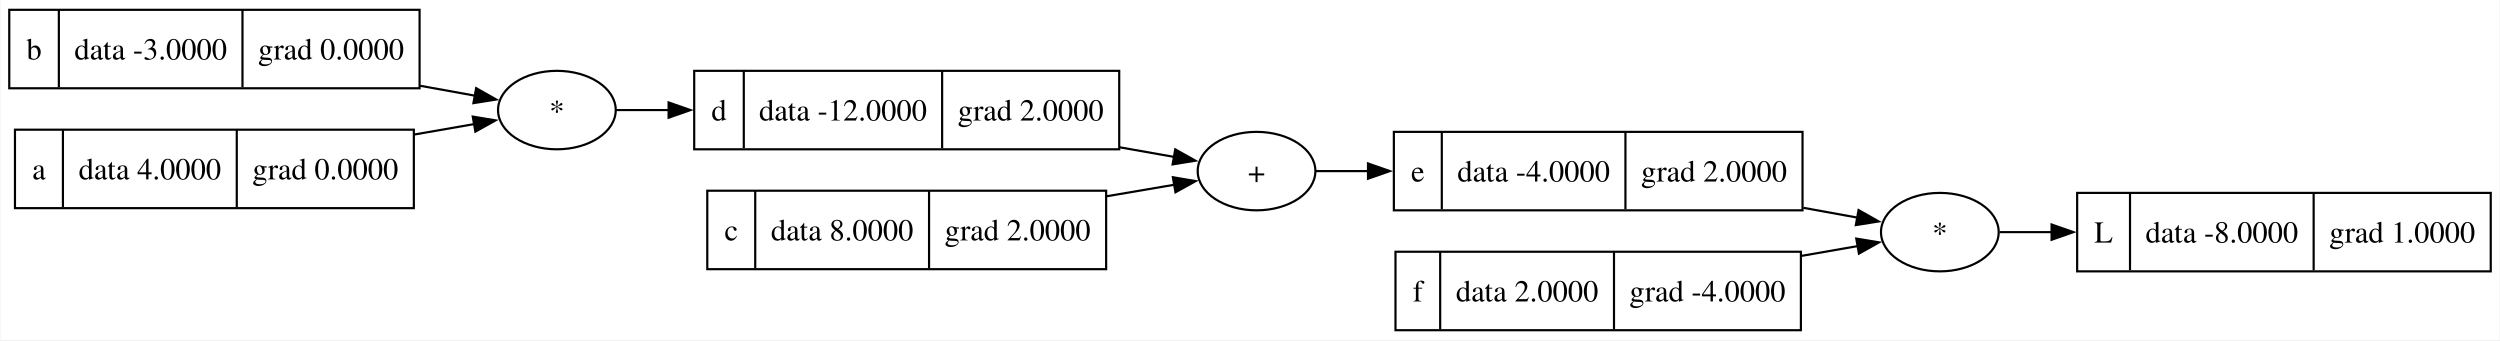
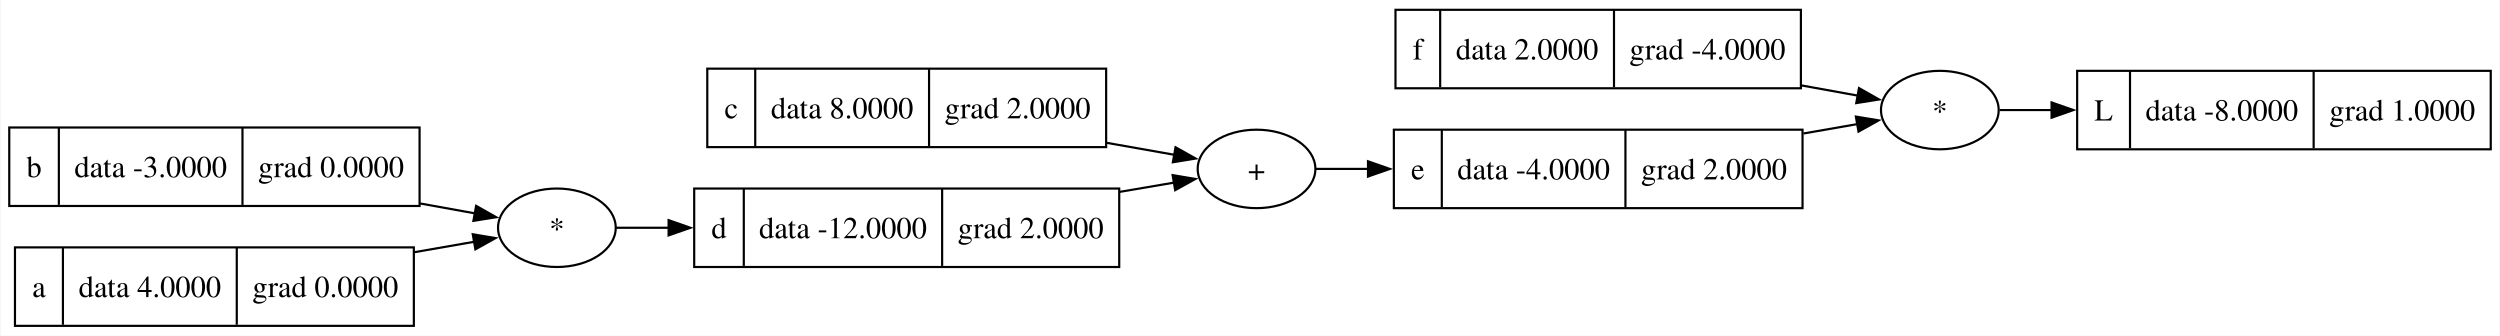
- <svg xmlns="http://www.w3.org/2000/svg" width="1147pt" height="156pt" viewBox="0.00 0.00 1146.50 156.00">
-   <g id="graph0" class="graph" transform="scale(1 1) rotate(0) translate(4 152)">
-     <polygon fill="white" stroke="none" points="-4,4 -4,-152 1142.5,-152 1142.5,4 -4,4" />
+ <svg xmlns="http://www.w3.org/2000/svg" width="1147pt" height="154pt" viewBox="0.00 0.00 1146.50 154.00">
+   <g id="graph0" class="graph" transform="scale(1 1) rotate(0) translate(4 150)">
+     <polygon fill="white" stroke="none" points="-4,4 -4,-150 1142.5,-150 1142.5,4 -4,4" />
    <g id="node1" class="node">
-       <polygon fill="none" stroke="black" points="0,-111.5 0,-147.5 188.25,-147.5 188.25,-111.5 0,-111.5" />
-       <text text-anchor="middle" x="11.38" y="-124.7" font-family="Times,serif" font-size="14.00">b</text>
-       <polyline fill="none" stroke="black" points="22.75,-112 22.75,-147.5" />
-       <text text-anchor="middle" x="64.88" y="-124.7" font-family="Times,serif" font-size="14.00">data -3.0000</text>
-       <polyline fill="none" stroke="black" points="107,-112 107,-147.5" />
-       <text text-anchor="middle" x="147.62" y="-124.7" font-family="Times,serif" font-size="14.00">grad 0.0000</text>
+       <polygon fill="none" stroke="black" points="948.75,-81.5 948.75,-117.5 1138.5,-117.5 1138.5,-81.5 948.75,-81.5" />
+       <text text-anchor="middle" x="960.88" y="-94.7" font-family="Times,serif" font-size="14.00">L</text>
+       <polyline fill="none" stroke="black" points="973,-82 973,-117.5" />
+       <text text-anchor="middle" x="1015.12" y="-94.7" font-family="Times,serif" font-size="14.00">data -8.0000</text>
+       <polyline fill="none" stroke="black" points="1057.25,-82 1057.25,-117.5" />
+       <text text-anchor="middle" x="1097.88" y="-94.7" font-family="Times,serif" font-size="14.00">grad 1.0000</text>
+     </g>
+     <g id="node2" class="node">
+       <ellipse fill="none" stroke="black" cx="885.75" cy="-99.5" rx="27" ry="18" />
+       <text text-anchor="middle" x="885.75" y="-94.45" font-family="Times,serif" font-size="14.00">*</text>
+     </g>
+     <g id="edge1" class="edge">
+       <path fill="none" stroke="black" d="M913.19,-99.5C920.34,-99.5 928.53,-99.5 937.24,-99.5" />
+       <polygon fill="black" stroke="black" points="937.01,-103 947.01,-99.5 937.01,-96 937.01,-103" />
+     </g>
+     <g id="node3" class="node">
+       <polygon fill="none" stroke="black" points="636,-109.5 636,-145.5 822,-145.5 822,-109.5 636,-109.5" />
+       <text text-anchor="middle" x="646.25" y="-122.7" font-family="Times,serif" font-size="14.00">f</text>
+       <polyline fill="none" stroke="black" points="656.5,-110 656.5,-145.5" />
+       <text text-anchor="middle" x="696.38" y="-122.7" font-family="Times,serif" font-size="14.00">data 2.0000</text>
+       <polyline fill="none" stroke="black" points="736.25,-110 736.25,-145.5" />
+       <text text-anchor="middle" x="779.12" y="-122.7" font-family="Times,serif" font-size="14.00">grad -4.0000</text>
+     </g>
+     <g id="edge9" class="edge">
+       <path fill="none" stroke="black" d="M822.25,-110.81C831.39,-109.16 840.23,-107.56 848.25,-106.1" />
+       <polygon fill="black" stroke="black" points="848.65,-109.59 857.87,-104.36 847.4,-102.7 848.65,-109.59" />
+     </g>
+     <g id="node4" class="node">
+       <polygon fill="none" stroke="black" points="635.25,-54.5 635.25,-90.5 822.75,-90.5 822.75,-54.5 635.25,-54.5" />
+       <text text-anchor="middle" x="646.25" y="-67.7" font-family="Times,serif" font-size="14.00">e</text>
+       <polyline fill="none" stroke="black" points="657.25,-55 657.25,-90.5" />
+       <text text-anchor="middle" x="699.38" y="-67.7" font-family="Times,serif" font-size="14.00">data -4.0000</text>
+       <polyline fill="none" stroke="black" points="741.5,-55 741.5,-90.5" />
+       <text text-anchor="middle" x="782.12" y="-67.7" font-family="Times,serif" font-size="14.00">grad 2.0000</text>
+     </g>
+     <g id="edge7" class="edge">
+       <path fill="none" stroke="black" d="M823.14,-88.75C831.9,-90.28 840.38,-91.76 848.09,-93.1" />
+       <polygon fill="black" stroke="black" points="847.22,-96.51 857.68,-94.78 848.43,-89.61 847.22,-96.51" />
+     </g>
+     <g id="node5" class="node">
+       <ellipse fill="none" stroke="black" cx="572.25" cy="-72.5" rx="27" ry="18" />
+       <text text-anchor="middle" x="572.25" y="-67.45" font-family="Times,serif" font-size="14.00">+</text>
+     </g>
+     <g id="edge2" class="edge">
+       <path fill="none" stroke="black" d="M599.5,-72.5C606.66,-72.5 614.87,-72.5 623.6,-72.5" />
+       <polygon fill="black" stroke="black" points="623.39,-76 633.39,-72.5 623.39,-69 623.39,-76" />
+     </g>
+     <g id="node6" class="node">
+       <polygon fill="none" stroke="black" points="320.25,-82.5 320.25,-118.5 503.25,-118.5 503.25,-82.5 320.25,-82.5" />
+       <text text-anchor="middle" x="331.25" y="-95.7" font-family="Times,serif" font-size="14.00">c</text>
+       <polyline fill="none" stroke="black" points="342.25,-83 342.25,-118.5" />
+       <text text-anchor="middle" x="382.12" y="-95.7" font-family="Times,serif" font-size="14.00">data 8.0000</text>
+       <polyline fill="none" stroke="black" points="422,-83 422,-118.5" />
+       <text text-anchor="middle" x="462.62" y="-95.7" font-family="Times,serif" font-size="14.00">grad 2.0000</text>
+     </g>
+     <g id="edge8" class="edge">
+       <path fill="none" stroke="black" d="M503.57,-84.46C514.47,-82.53 525.06,-80.66 534.51,-78.99" />
+       <polygon fill="black" stroke="black" points="535.08,-82.44 544.32,-77.26 533.86,-75.55 535.08,-82.44" />
+     </g>
+     <g id="node7" class="node">
+       <polygon fill="none" stroke="black" points="0,-55.5 0,-91.5 188.25,-91.5 188.25,-55.5 0,-55.5" />
+       <text text-anchor="middle" x="11.38" y="-68.7" font-family="Times,serif" font-size="14.00">b</text>
+       <polyline fill="none" stroke="black" points="22.75,-56 22.75,-91.5" />
+       <text text-anchor="middle" x="64.88" y="-68.7" font-family="Times,serif" font-size="14.00">data -3.0000</text>
+       <polyline fill="none" stroke="black" points="107,-56 107,-91.5" />
+       <text text-anchor="middle" x="147.62" y="-68.7" font-family="Times,serif" font-size="14.00">grad 0.0000</text>
+     </g>
+     <g id="node10" class="node">
+       <ellipse fill="none" stroke="black" cx="251.25" cy="-45.5" rx="27" ry="18" />
+       <text text-anchor="middle" x="251.25" y="-40.45" font-family="Times,serif" font-size="14.00">*</text>
+     </g>
+     <g id="edge5" class="edge">
+       <path fill="none" stroke="black" d="M188.49,-56.65C197.36,-55.05 205.93,-53.5 213.73,-52.09" />
+       <polygon fill="black" stroke="black" points="214.2,-55.56 223.42,-50.34 212.95,-48.68 214.2,-55.56" />
+     </g>
+     <g id="node8" class="node">
+       <polygon fill="none" stroke="black" points="2.62,-0.5 2.62,-36.5 185.62,-36.5 185.62,-0.5 2.62,-0.5" />
+       <text text-anchor="middle" x="13.62" y="-13.7" font-family="Times,serif" font-size="14.00">a</text>
+       <polyline fill="none" stroke="black" points="24.62,-1 24.62,-36.5" />
+       <text text-anchor="middle" x="64.5" y="-13.7" font-family="Times,serif" font-size="14.00">data 4.0000</text>
+       <polyline fill="none" stroke="black" points="104.38,-1 104.38,-36.5" />
+       <text text-anchor="middle" x="145" y="-13.7" font-family="Times,serif" font-size="14.00">grad 0.0000</text>
+     </g>
+     <g id="edge6" class="edge">
+       <path fill="none" stroke="black" d="M185.81,-34.28C195.45,-35.96 204.82,-37.59 213.29,-39.07" />
+       <polygon fill="black" stroke="black" points="212.65,-42.51 223.1,-40.77 213.85,-35.61 212.65,-42.51" />
    </g>
    <g id="node9" class="node">
-       <ellipse fill="none" stroke="black" cx="251.25" cy="-101.5" rx="27" ry="18" />
-       <text text-anchor="middle" x="251.25" y="-96.45" font-family="Times,serif" font-size="14.00">*</text>
-     </g>
-     <g id="edge7" class="edge">
-       <path fill="none" stroke="black" d="M188.49,-112.65C197.36,-111.05 205.93,-109.5 213.73,-108.09" />
-       <polygon fill="black" stroke="black" points="214.2,-111.56 223.42,-106.34 212.95,-104.68 214.2,-111.56" />
-     </g>
-     <g id="node2" class="node">
-       <polygon fill="none" stroke="black" points="320.25,-28.5 320.25,-64.5 503.25,-64.5 503.25,-28.5 320.25,-28.5" />
-       <text text-anchor="middle" x="331.25" y="-41.7" font-family="Times,serif" font-size="14.00">c</text>
-       <polyline fill="none" stroke="black" points="342.25,-29 342.25,-64.5" />
-       <text text-anchor="middle" x="382.12" y="-41.7" font-family="Times,serif" font-size="14.00">data 8.0000</text>
-       <polyline fill="none" stroke="black" points="422,-29 422,-64.5" />
-       <text text-anchor="middle" x="462.62" y="-41.7" font-family="Times,serif" font-size="14.00">grad 2.0000</text>
-     </g>
-     <g id="node7" class="node">
-       <ellipse fill="none" stroke="black" cx="572.25" cy="-73.5" rx="27" ry="18" />
-       <text text-anchor="middle" x="572.25" y="-68.45" font-family="Times,serif" font-size="14.00">+</text>
-     </g>
-     <g id="edge9" class="edge">
-       <path fill="none" stroke="black" d="M503.57,-61.97C514.47,-63.83 525.06,-65.63 534.51,-67.24" />
-       <polygon fill="black" stroke="black" points="533.87,-70.68 544.31,-68.91 535.04,-63.78 533.87,-70.68" />
-     </g>
-     <g id="node3" class="node">
-       <polygon fill="none" stroke="black" points="636,-0.5 636,-36.5 822,-36.5 822,-0.5 636,-0.5" />
-       <text text-anchor="middle" x="646.25" y="-13.7" font-family="Times,serif" font-size="14.00">f</text>
-       <polyline fill="none" stroke="black" points="656.5,-1 656.5,-36.5" />
-       <text text-anchor="middle" x="696.38" y="-13.7" font-family="Times,serif" font-size="14.00">data 2.0000</text>
-       <polyline fill="none" stroke="black" points="736.25,-1 736.25,-36.5" />
-       <text text-anchor="middle" x="779.12" y="-13.7" font-family="Times,serif" font-size="14.00">grad -4.0000</text>
-     </g>
-     <g id="node5" class="node">
-       <ellipse fill="none" stroke="black" cx="885.75" cy="-45.5" rx="27" ry="18" />
-       <text text-anchor="middle" x="885.75" y="-40.45" font-family="Times,serif" font-size="14.00">*</text>
-     </g>
-     <g id="edge8" class="edge">
-       <path fill="none" stroke="black" d="M822.25,-34.6C831.39,-36.19 840.23,-37.73 848.25,-39.13" />
-       <polygon fill="black" stroke="black" points="847.41,-42.54 857.87,-40.81 848.62,-35.64 847.41,-42.54" />
-     </g>
-     <g id="node4" class="node">
-       <polygon fill="none" stroke="black" points="948.75,-27.5 948.75,-63.5 1138.5,-63.5 1138.5,-27.5 948.75,-27.5" />
-       <text text-anchor="middle" x="960.88" y="-40.7" font-family="Times,serif" font-size="14.00">L</text>
-       <polyline fill="none" stroke="black" points="973,-28 973,-63.5" />
-       <text text-anchor="middle" x="1015.12" y="-40.7" font-family="Times,serif" font-size="14.00">data -8.0000</text>
-       <polyline fill="none" stroke="black" points="1057.25,-28 1057.25,-63.5" />
-       <text text-anchor="middle" x="1097.88" y="-40.7" font-family="Times,serif" font-size="14.00">grad 1.0000</text>
-     </g>
-     <g id="edge1" class="edge">
-       <path fill="none" stroke="black" d="M913.19,-45.5C920.34,-45.5 928.53,-45.5 937.24,-45.5" />
-       <polygon fill="black" stroke="black" points="937.01,-49 947.01,-45.5 937.01,-42 937.01,-49" />
-     </g>
-     <g id="node6" class="node">
-       <polygon fill="none" stroke="black" points="635.25,-55.5 635.25,-91.5 822.75,-91.5 822.75,-55.5 635.25,-55.5" />
-       <text text-anchor="middle" x="646.25" y="-68.7" font-family="Times,serif" font-size="14.00">e</text>
-       <polyline fill="none" stroke="black" points="657.25,-56 657.25,-91.5" />
-       <text text-anchor="middle" x="699.38" y="-68.7" font-family="Times,serif" font-size="14.00">data -4.0000</text>
-       <polyline fill="none" stroke="black" points="741.5,-56 741.5,-91.5" />
-       <text text-anchor="middle" x="782.12" y="-68.7" font-family="Times,serif" font-size="14.00">grad 2.0000</text>
+       <polygon fill="none" stroke="black" points="314.25,-27.5 314.25,-63.5 509.25,-63.5 509.25,-27.5 314.25,-27.5" />
+       <text text-anchor="middle" x="325.62" y="-40.7" font-family="Times,serif" font-size="14.00">d</text>
+       <polyline fill="none" stroke="black" points="337,-28 337,-63.5" />
+       <text text-anchor="middle" x="382.5" y="-40.7" font-family="Times,serif" font-size="14.00">data -12.0000</text>
+       <polyline fill="none" stroke="black" points="428,-28 428,-63.5" />
+       <text text-anchor="middle" x="468.62" y="-40.7" font-family="Times,serif" font-size="14.00">grad 2.0000</text>
    </g>
    <g id="edge4" class="edge">
-       <path fill="none" stroke="black" d="M823.14,-56.65C831.9,-55.06 840.38,-53.53 848.09,-52.13" />
-       <polygon fill="black" stroke="black" points="848.46,-55.62 857.68,-50.4 847.21,-48.73 848.46,-55.62" />
-     </g>
-     <g id="edge2" class="edge">
-       <path fill="none" stroke="black" d="M599.5,-73.5C606.66,-73.5 614.87,-73.5 623.6,-73.5" />
-       <polygon fill="black" stroke="black" points="623.39,-77 633.39,-73.5 623.39,-70 623.39,-77" />
-     </g>
-     <g id="node8" class="node">
-       <polygon fill="none" stroke="black" points="314.25,-83.5 314.25,-119.5 509.25,-119.5 509.25,-83.5 314.25,-83.5" />
-       <text text-anchor="middle" x="325.62" y="-96.7" font-family="Times,serif" font-size="14.00">d</text>
-       <polyline fill="none" stroke="black" points="337,-84 337,-119.5" />
-       <text text-anchor="middle" x="382.5" y="-96.7" font-family="Times,serif" font-size="14.00">data -12.0000</text>
-       <polyline fill="none" stroke="black" points="428,-84 428,-119.5" />
-       <text text-anchor="middle" x="468.62" y="-96.7" font-family="Times,serif" font-size="14.00">grad 2.0000</text>
-     </g>
-     <g id="edge6" class="edge">
-       <path fill="none" stroke="black" d="M509.52,-84.41C518.33,-82.85 526.85,-81.34 534.59,-79.98" />
-       <polygon fill="black" stroke="black" points="534.95,-83.47 544.19,-78.28 533.74,-76.57 534.95,-83.47" />
+       <path fill="none" stroke="black" d="M509.52,-61.98C518.33,-63.49 526.85,-64.94 534.59,-66.25" />
+       <polygon fill="black" stroke="black" points="533.74,-69.66 544.19,-67.89 534.92,-62.76 533.74,-69.66" />
    </g>
    <g id="edge3" class="edge">
-       <path fill="none" stroke="black" d="M278.42,-101.5C285.59,-101.5 293.84,-101.5 302.63,-101.5" />
-       <polygon fill="black" stroke="black" points="302.51,-105 312.51,-101.5 302.51,-98 302.51,-105" />
-     </g>
-     <g id="node10" class="node">
-       <polygon fill="none" stroke="black" points="2.62,-56.5 2.62,-92.5 185.62,-92.5 185.62,-56.5 2.62,-56.5" />
-       <text text-anchor="middle" x="13.62" y="-69.7" font-family="Times,serif" font-size="14.00">a</text>
-       <polyline fill="none" stroke="black" points="24.62,-57 24.62,-92.5" />
-       <text text-anchor="middle" x="64.5" y="-69.7" font-family="Times,serif" font-size="14.00">data 4.0000</text>
-       <polyline fill="none" stroke="black" points="104.38,-57 104.38,-92.5" />
-       <text text-anchor="middle" x="145" y="-69.7" font-family="Times,serif" font-size="14.00">grad 0.0000</text>
-     </g>
-     <g id="edge5" class="edge">
-       <path fill="none" stroke="black" d="M185.81,-90.28C195.45,-91.96 204.82,-93.59 213.29,-95.07" />
-       <polygon fill="black" stroke="black" points="212.65,-98.51 223.1,-96.77 213.85,-91.61 212.65,-98.51" />
+       <path fill="none" stroke="black" d="M278.42,-45.5C285.59,-45.5 293.84,-45.5 302.63,-45.5" />
+       <polygon fill="black" stroke="black" points="302.51,-49 312.51,-45.5 302.51,-42 302.51,-49" />
    </g>
  </g>
</svg>
